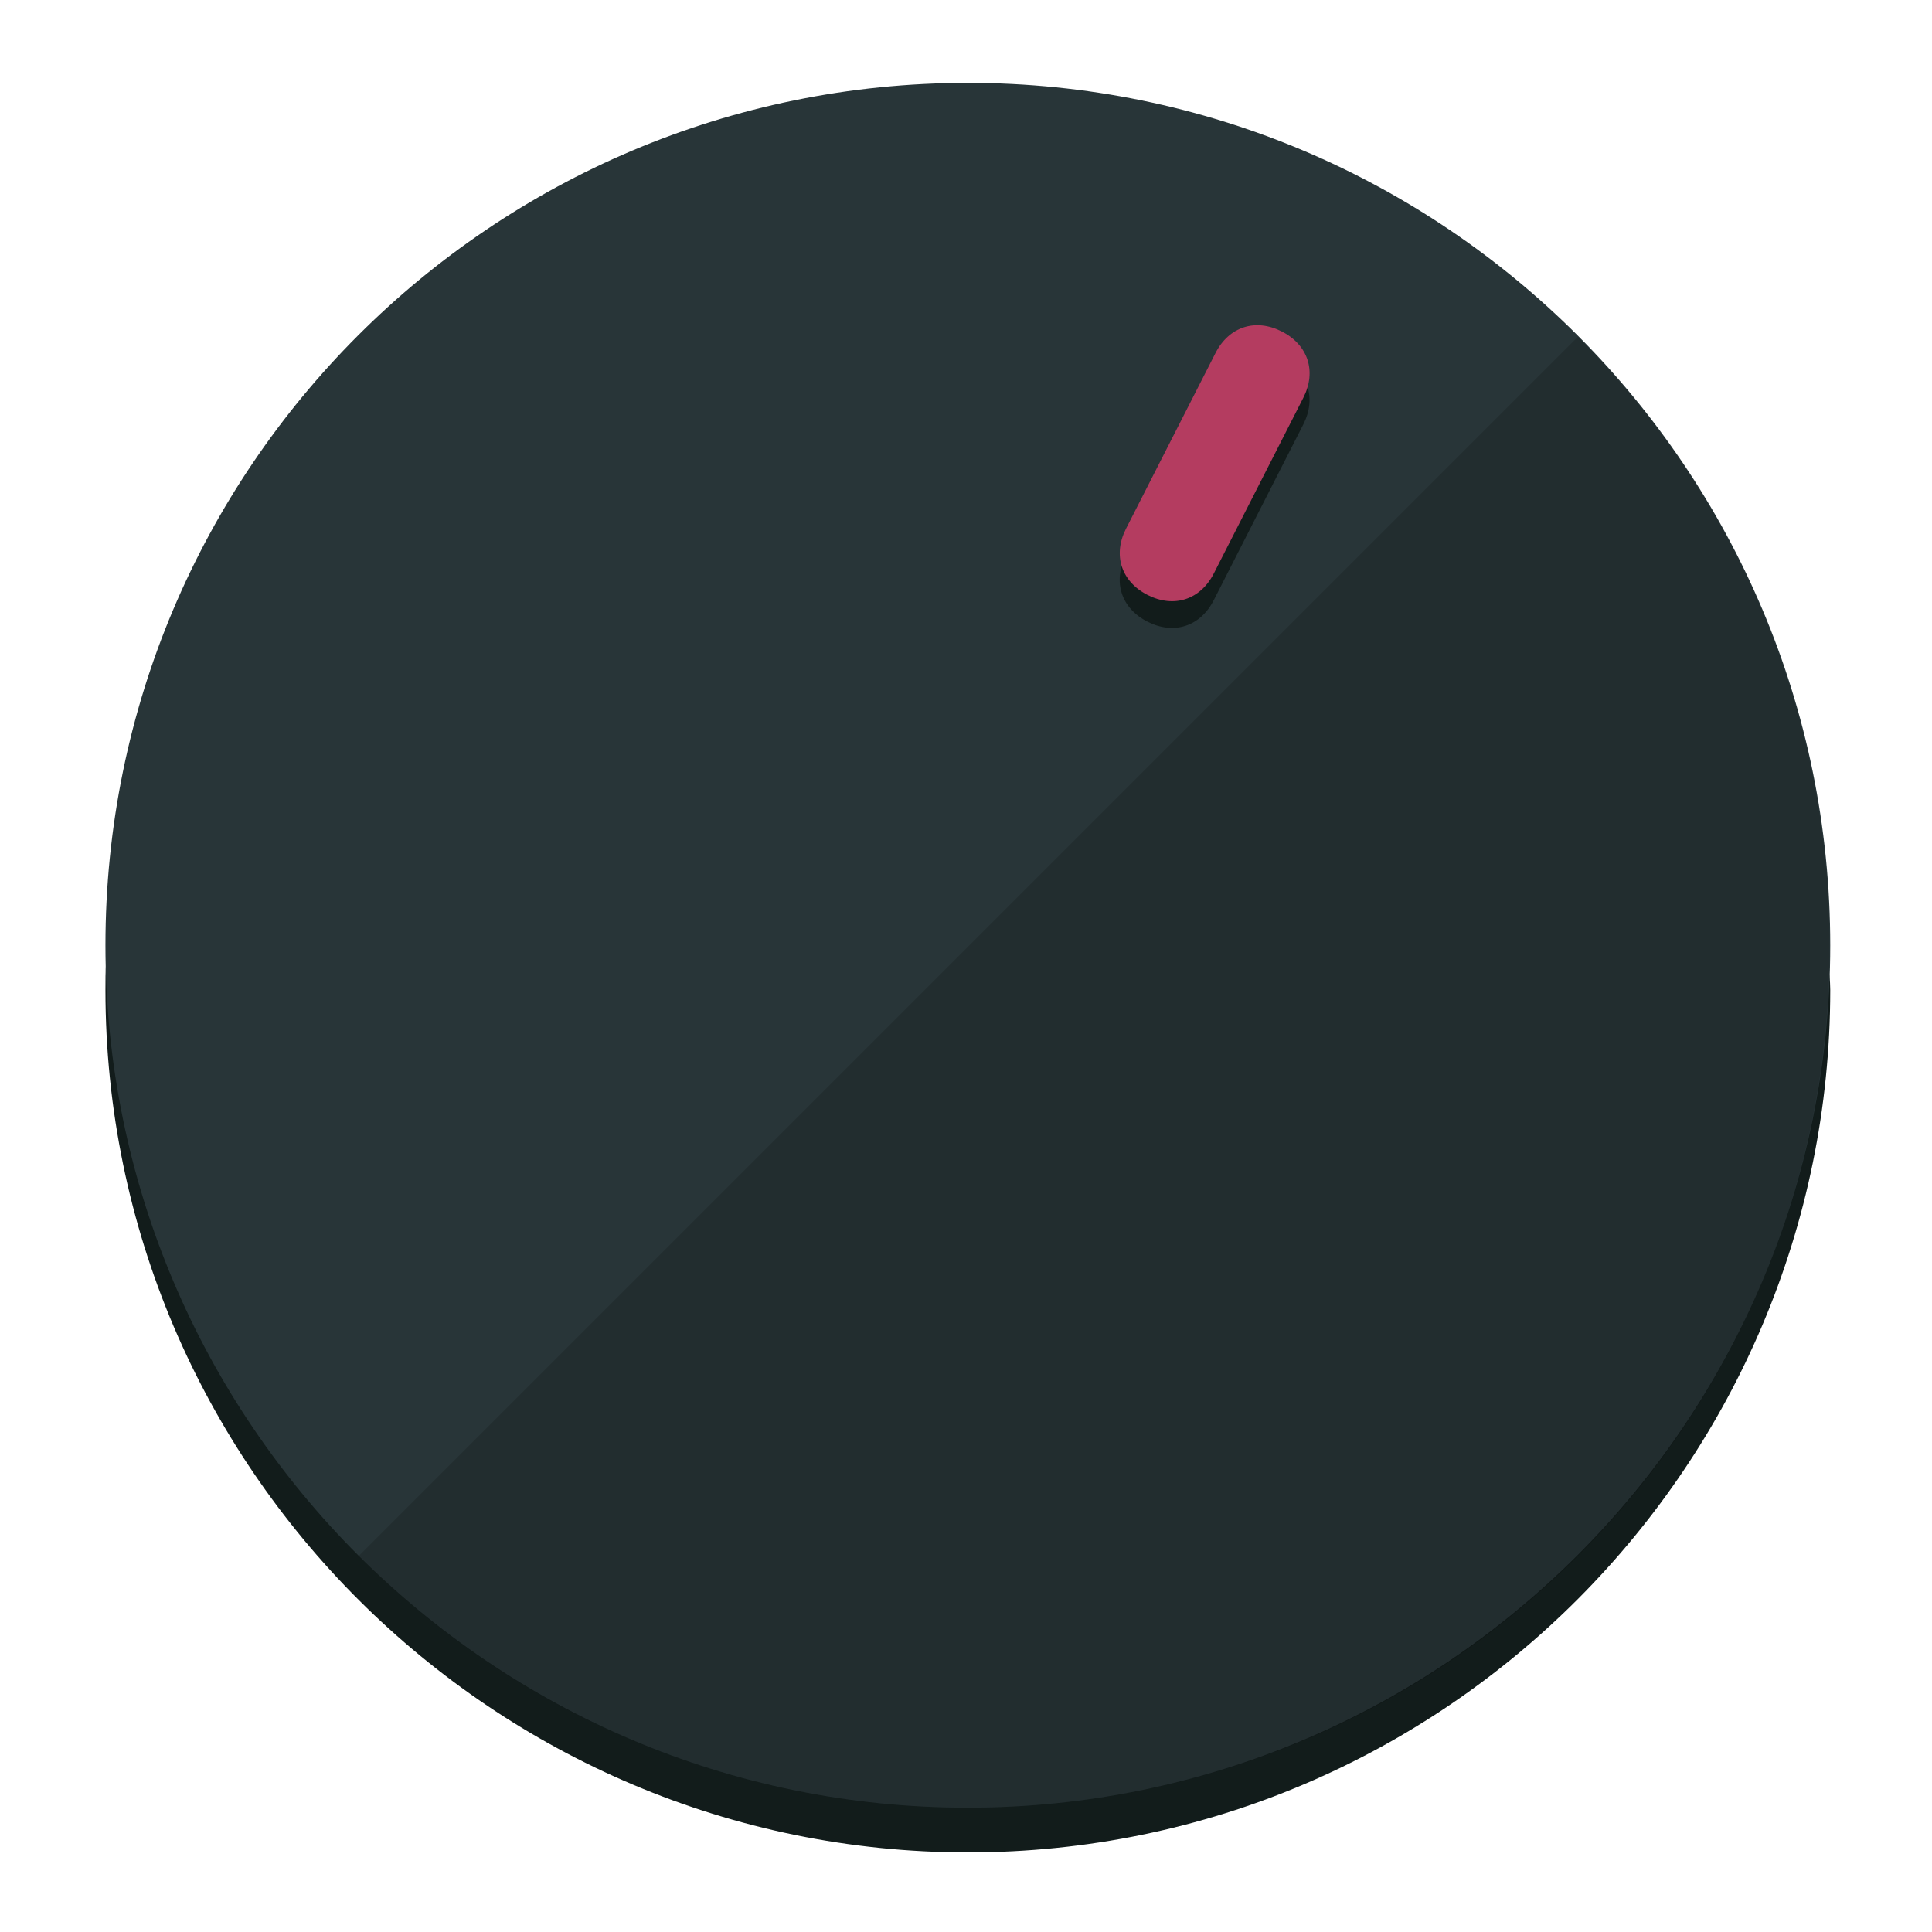
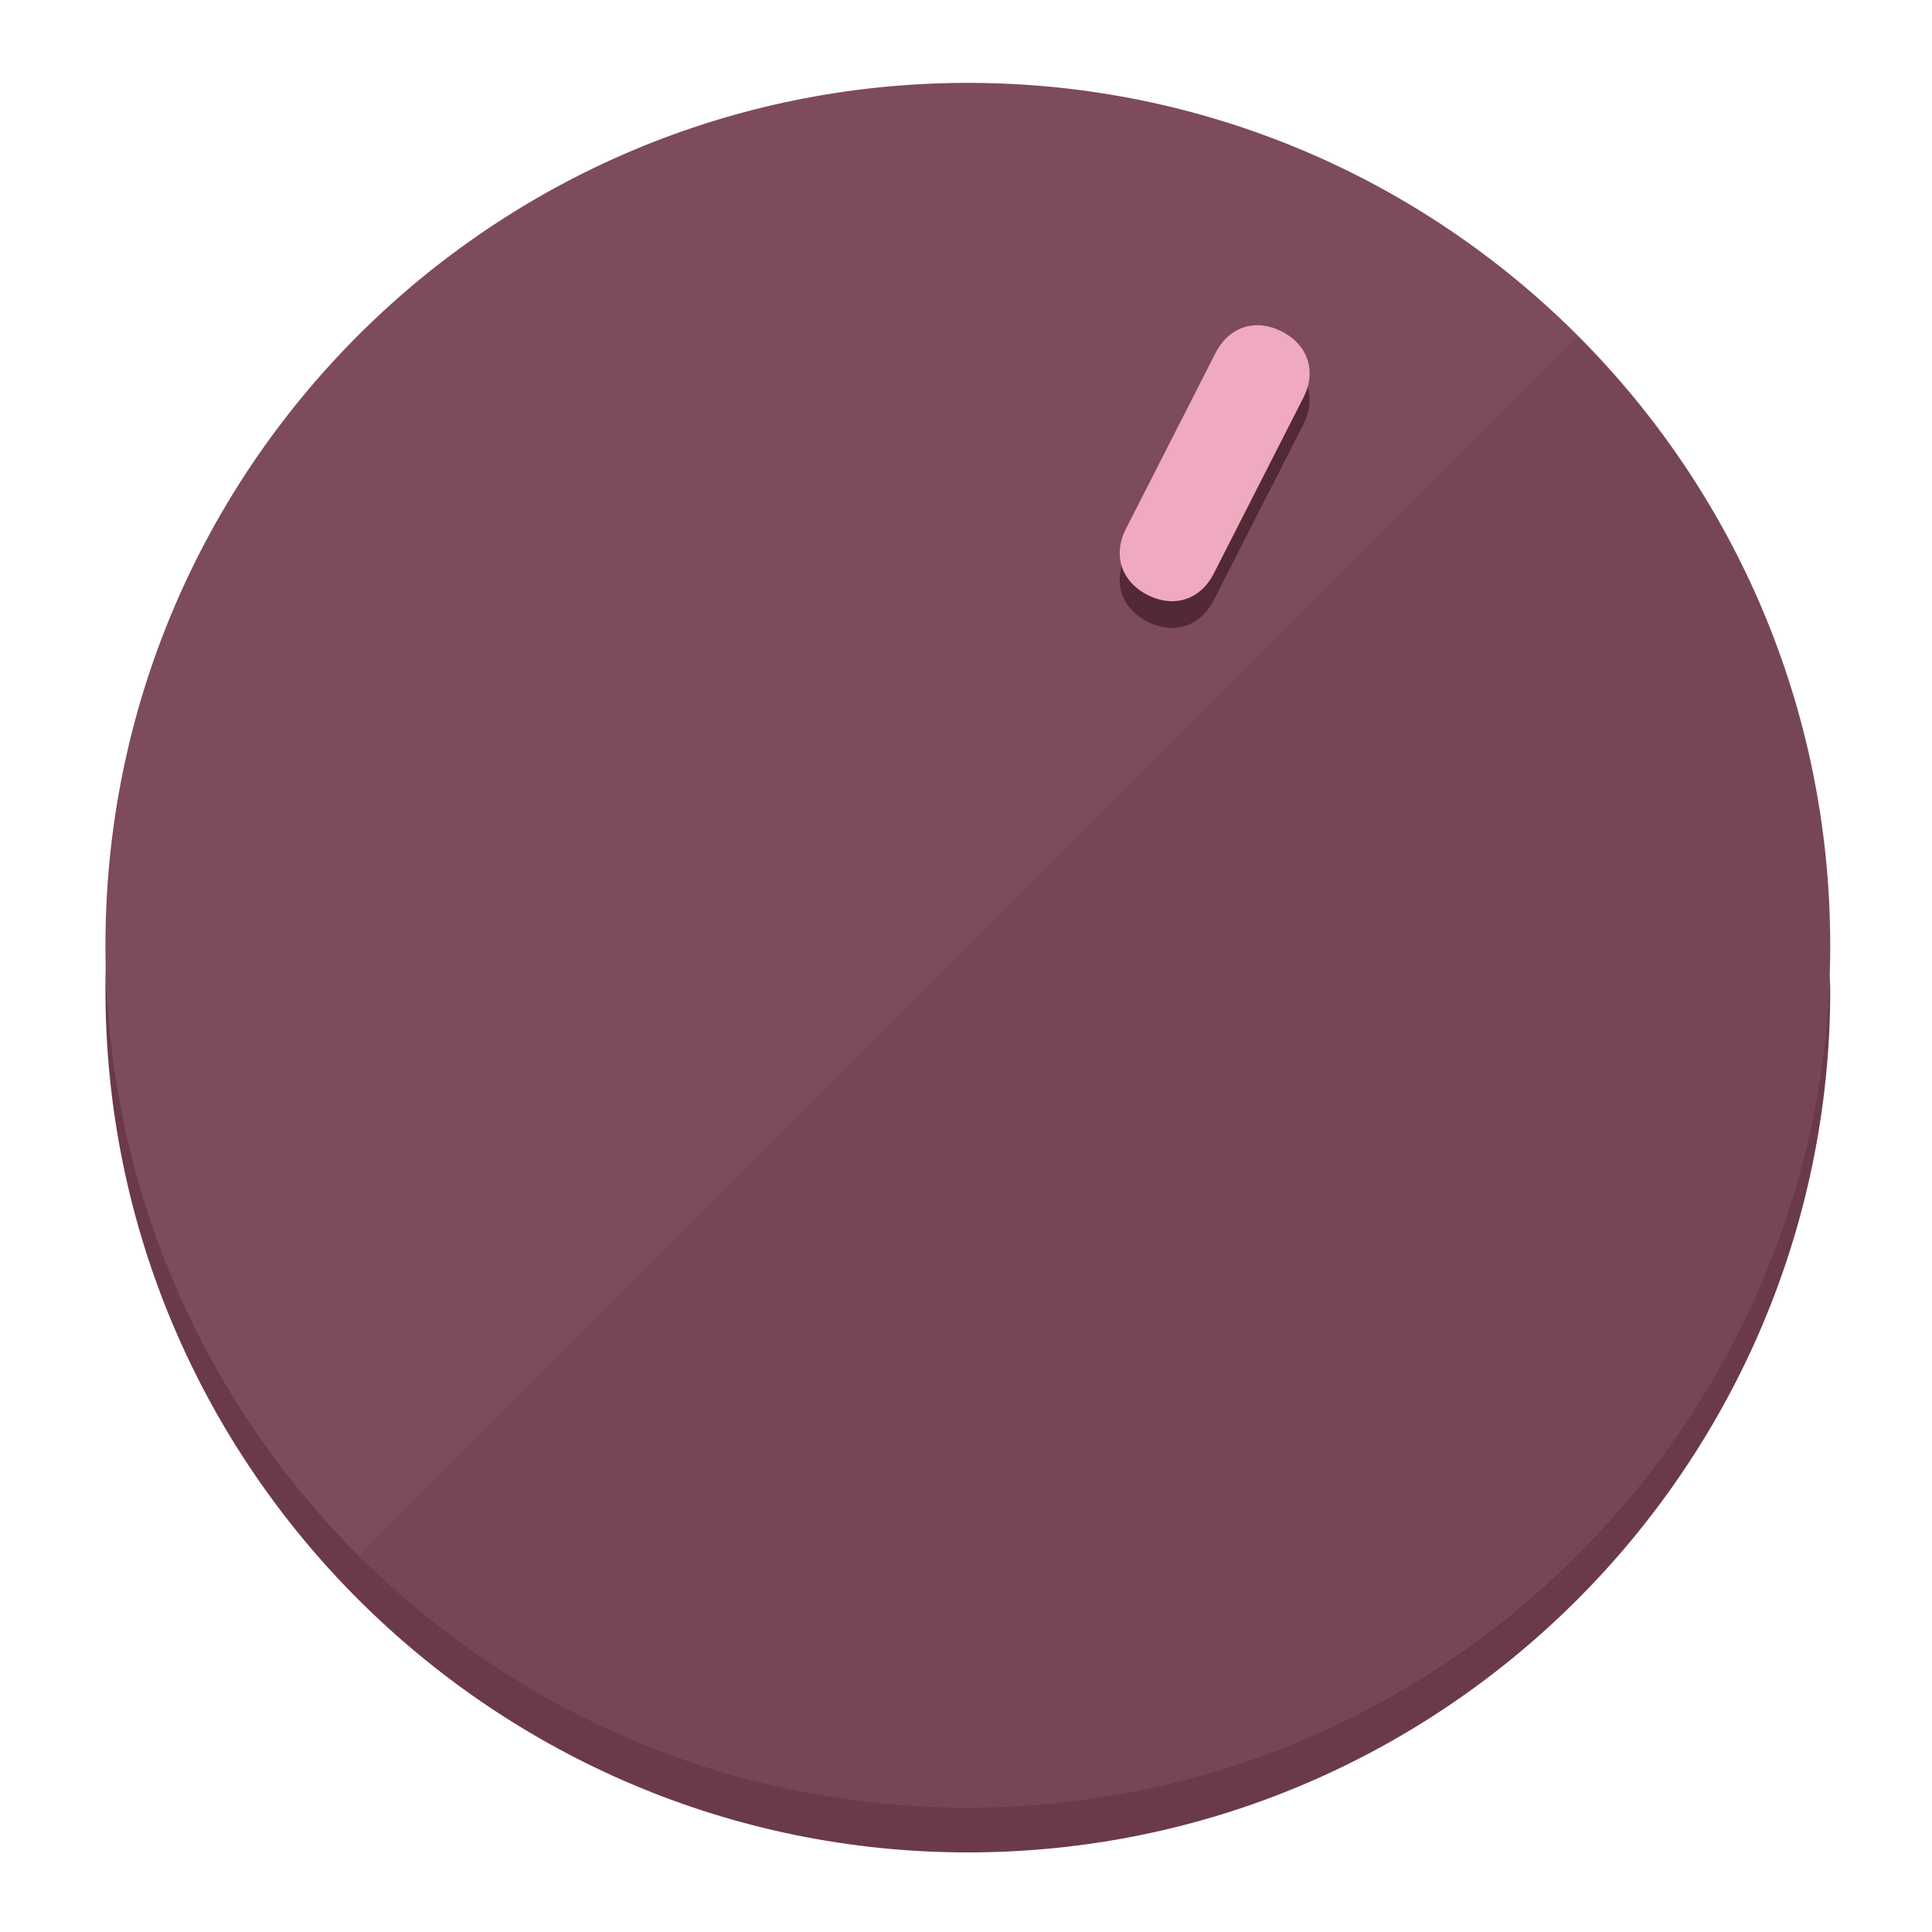
<svg xmlns="http://www.w3.org/2000/svg" height="120px" width="120px" version="1.1" id="Layer_1" viewBox="0 0 496.8 496.8" xml:space="preserve">
  <defs id="defs23" />
  <g id="g3158">
-     <path style="display:inline;fill:#121c1b;fill-opacity:1;stroke-width:1.584" d="m 248.875,445.92 c 116.582,0 212.89,-91.238 220.493,-205.286 0,5.069 1.267,8.87 1.267,13.939 0,121.651 -98.842,221.76 -221.76,221.76 -121.651,0 -221.76,-98.842 -221.76,-221.76 0,-5.069 0,-8.87 1.267,-13.939 7.603,114.048 103.91,205.286 220.493,205.286 z" id="path8" />
-     <circle style="display:inline;fill:#283538;fill-opacity:1;stroke-width:1.584" cx="248.875" cy="243.071" r="221.76" id="circle12" />
-     <path style="display:inline;fill:#000000;fill-opacity:0.154;stroke-width:1.587" d="m 405.744,86.606 c 86.308,86.308 86.308,227.193 0,313.5 -86.308,86.308 -227.193,86.308 -313.5,0" id="path14" />
+     <path style="display:inline;fill:#6B3A49;fill-opacity:1;stroke-width:1.584" d="m 248.875,445.92 c 116.582,0 212.89,-91.238 220.493,-205.286 0,5.069 1.267,8.87 1.267,13.939 0,121.651 -98.842,221.76 -221.76,221.76 -121.651,0 -221.76,-98.842 -221.76,-221.76 0,-5.069 0,-8.87 1.267,-13.939 7.603,114.048 103.91,205.286 220.493,205.286 z" id="path8" />
+     <circle style="display:inline;fill:#7D4B5A;fill-opacity:1;stroke-width:1.584" cx="248.875" cy="243.071" r="221.76" id="circle12" />
+     <path style="display:inline;fill:#522935;fill-opacity:0.154;stroke-width:1.587" d="m 405.744,86.606 c 86.308,86.308 86.308,227.193 0,313.5 -86.308,86.308 -227.193,86.308 -313.5,0" id="path14" />
  </g>
  <g id="g3198">
    <circle style="display:none;fill:#000000;fill-opacity:0;stroke-width:1.584" cx="331.97" cy="104.232" r="221.76" id="circle12-3" transform="rotate(27)" />
-     <path style="display:inline;fill:#121c1b;fill-opacity:1;stroke-width:1.584" d="m 312.114,154.319 c -3.452,6.774 -10.269,8.99 -17.044,5.538 v 0 c -6.775,-3.452 -8.99,-10.269 -5.538,-17.044 l 23.012,-45.163 c 3.452,-6.774 10.269,-8.99 17.044,-5.538 v 0 c 6.774,3.452 8.99,10.269 5.538,17.044 z" id="path3789" />
-     <path style="display:inline;fill:#B43C60;stroke-width:1.584" d="m 312.13,147.448 c -3.452,6.775 -10.269,8.99 -17.044,5.538 v 0 c -6.774,-3.452 -8.99,-10.269 -5.538,-17.044 l 23.012,-45.163 c 3.452,-6.775 10.269,-8.99 17.044,-5.538 v 0 c 6.775,3.452 8.99,10.269 5.538,17.044 z" id="path915" />
+     <path style="display:inline;fill:#522935;fill-opacity:1;stroke-width:1.584" d="m 312.114,154.319 c -3.452,6.774 -10.269,8.99 -17.044,5.538 v 0 c -6.775,-3.452 -8.99,-10.269 -5.538,-17.044 l 23.012,-45.163 c 3.452,-6.774 10.269,-8.99 17.044,-5.538 v 0 c 6.774,3.452 8.99,10.269 5.538,17.044 z" id="path3789" />
+     <path style="display:inline;fill:#F0AABF;stroke-width:1.584" d="m 312.13,147.448 c -3.452,6.775 -10.269,8.99 -17.044,5.538 v 0 c -6.774,-3.452 -8.99,-10.269 -5.538,-17.044 l 23.012,-45.163 c 3.452,-6.775 10.269,-8.99 17.044,-5.538 v 0 c 6.775,3.452 8.99,10.269 5.538,17.044 z" id="path915" />
  </g>
</svg>
